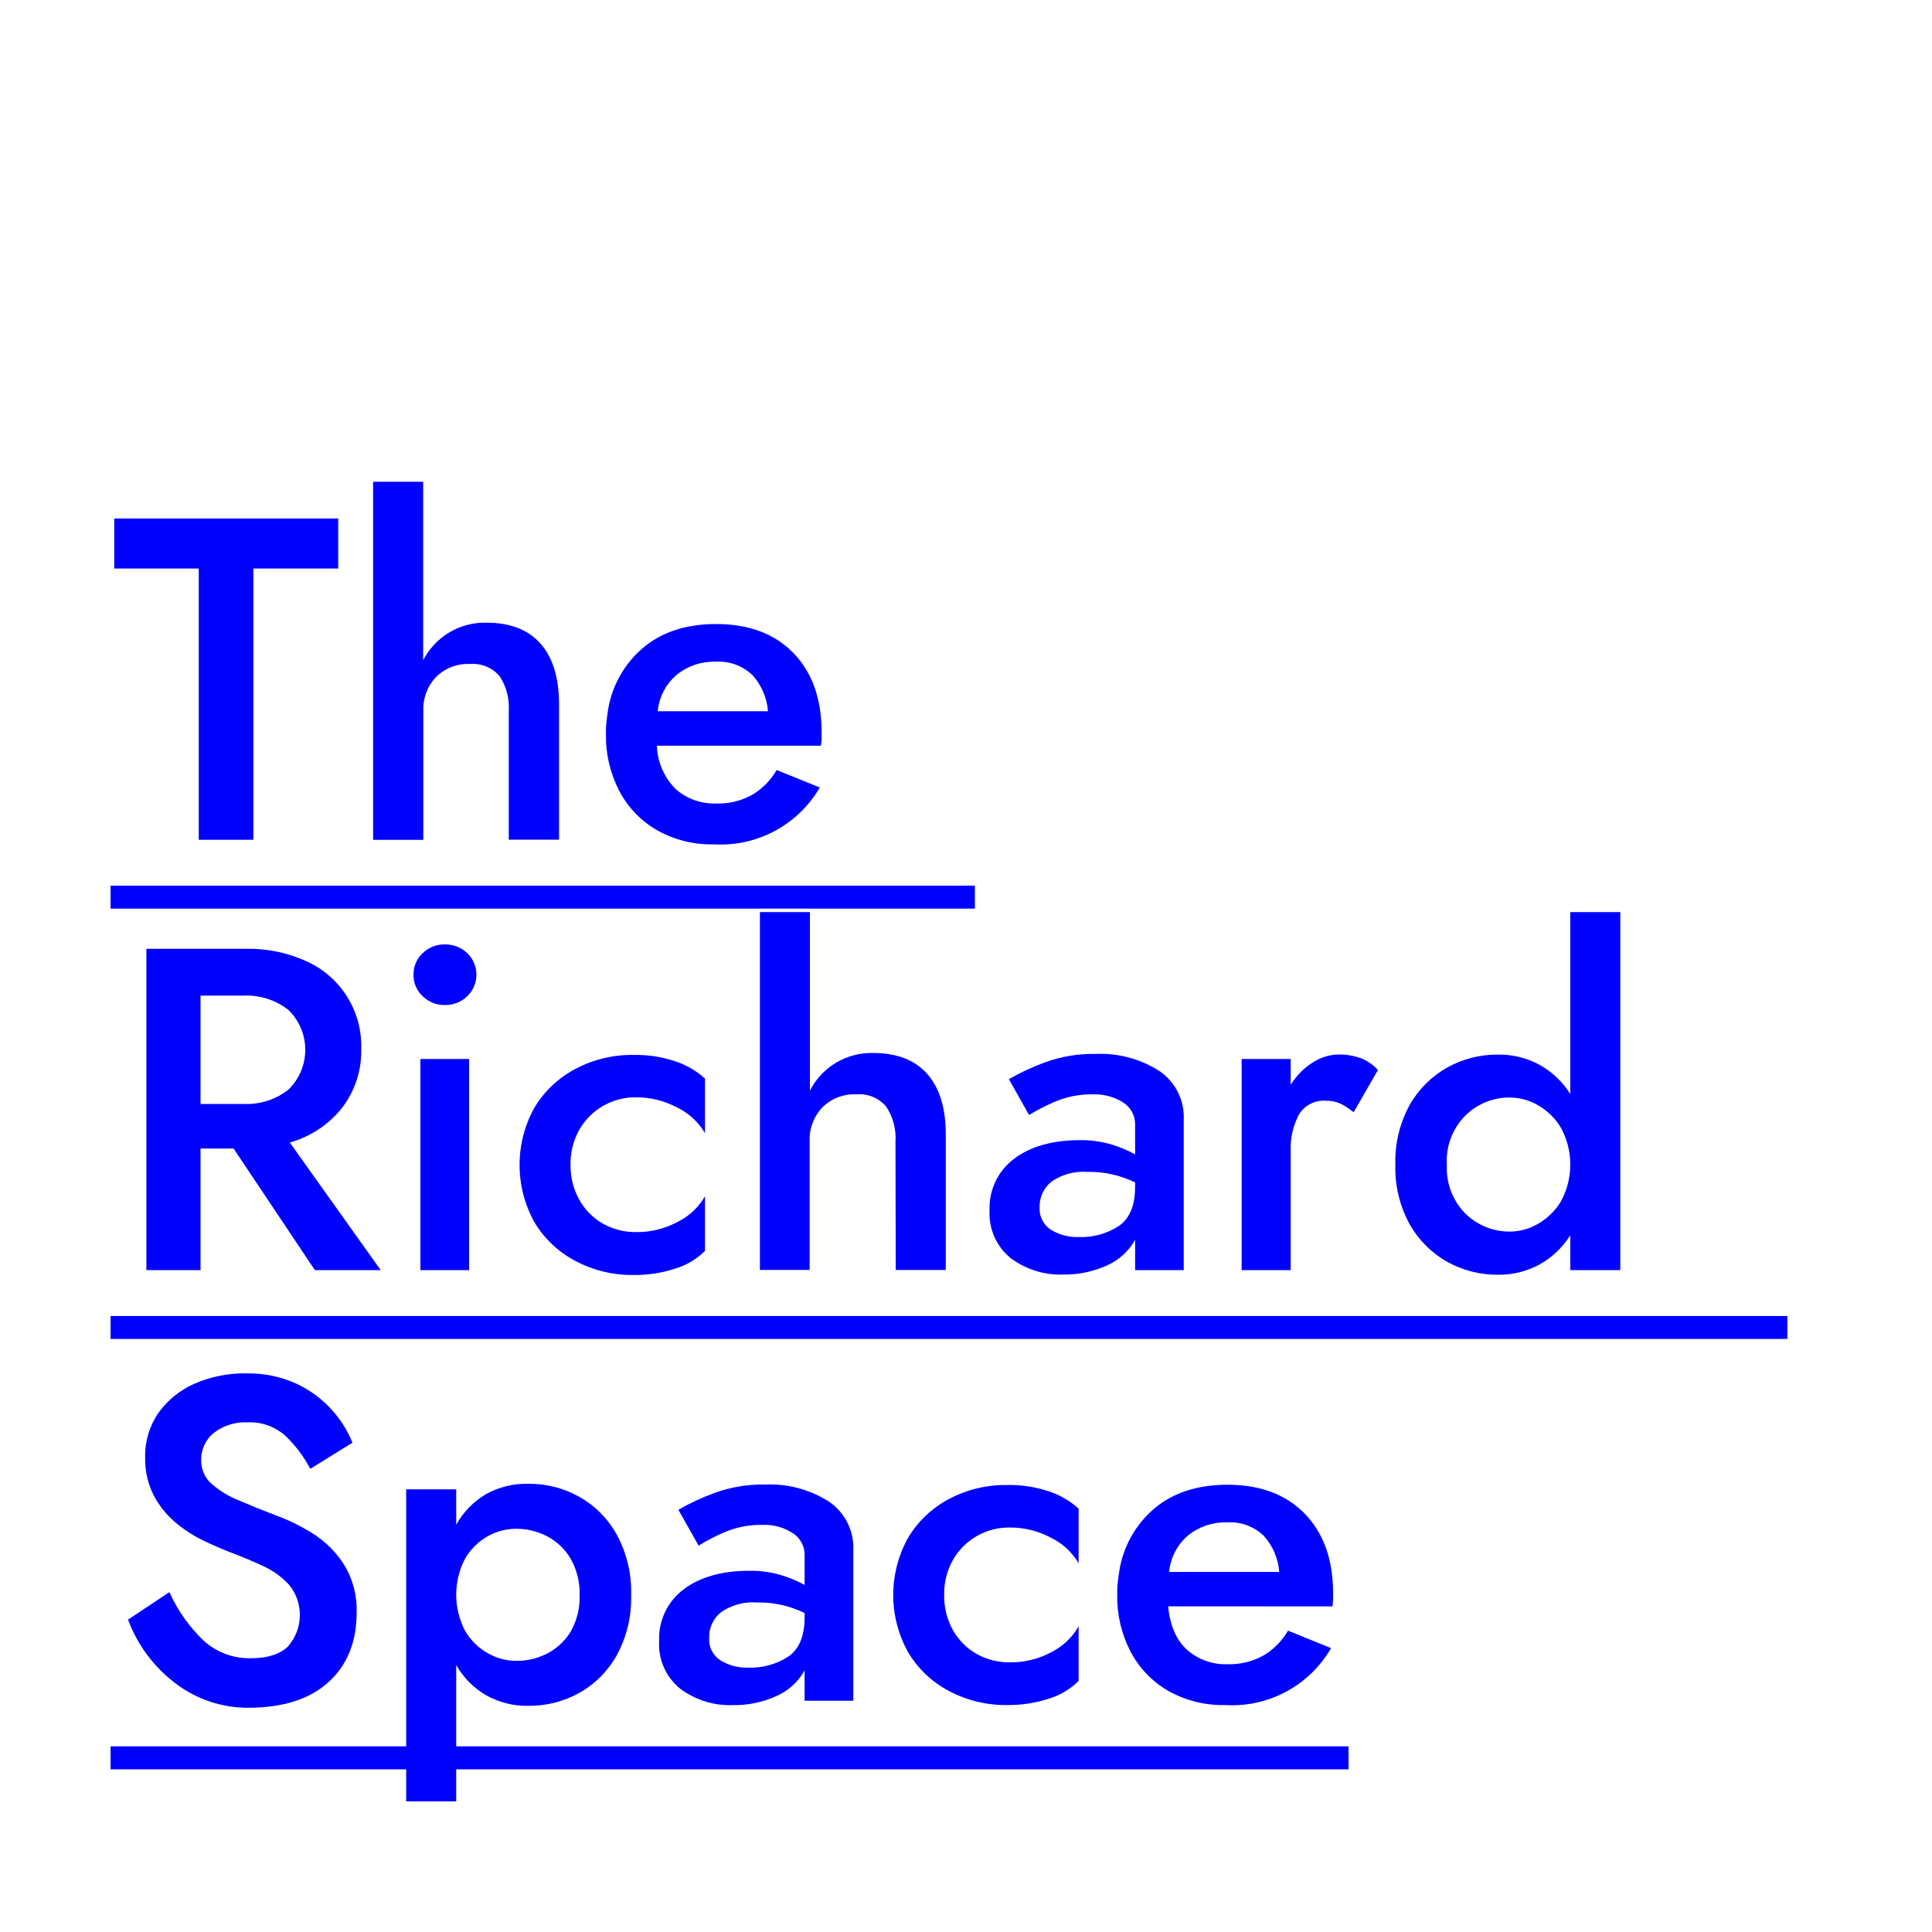
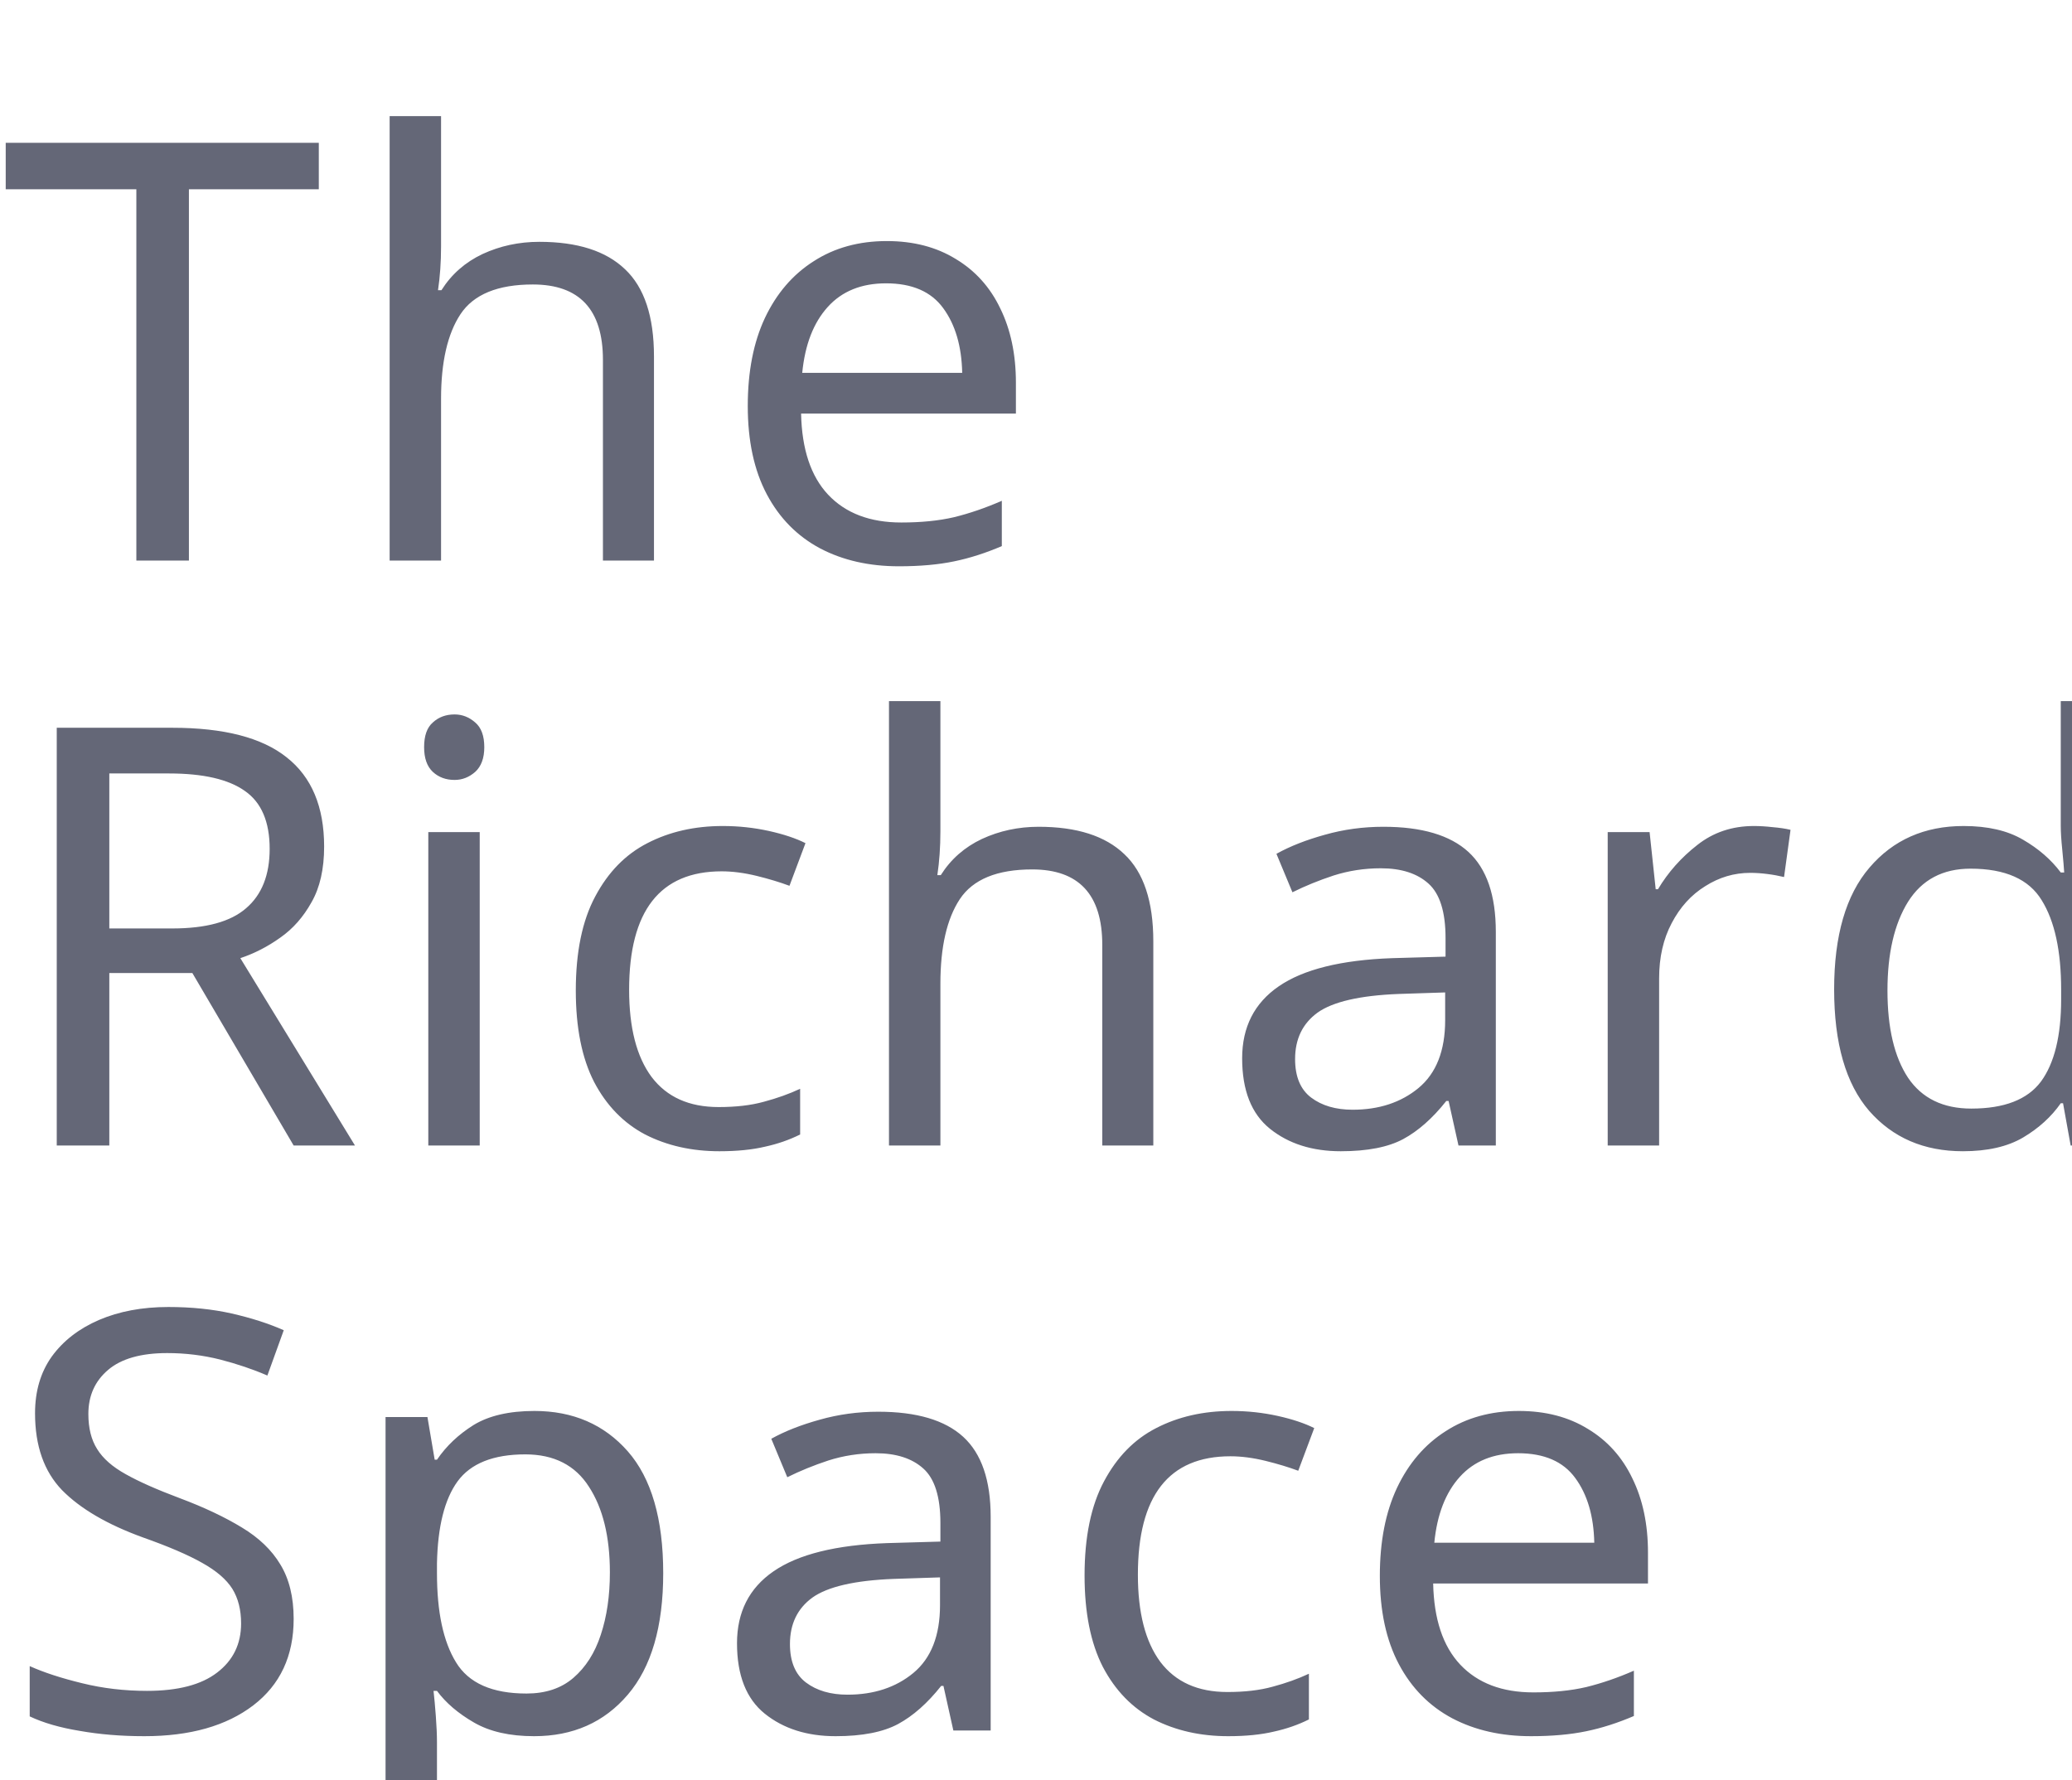
- <svg xmlns="http://www.w3.org/2000/svg" id="Layer_1" data-name="Layer 1" viewBox="0 0 300 300">
-   <defs>
-     <style>.cls-1{fill:blue;}</style>
-   </defs>
-   <path class="cls-1" d="M17.74,88.28V80.51H52.52v7.77H39.34V130.4H30.86V88.28Z" />
-   <path class="cls-1" d="M79,110.44A8.8,8.8,0,0,0,77.58,105,5.46,5.46,0,0,0,73,103.1a7.06,7.06,0,0,0-5.27,2,7.28,7.28,0,0,0-2,5.31v20H57.94V74.81h7.77v27.72a10.73,10.73,0,0,1,9.84-5.84q5.49,0,8.37,3.24t2.89,9.45v21H79Z" />
-   <path class="cls-1" d="M102,115.79a10,10,0,0,0,2.92,6.74,9.07,9.07,0,0,0,6.27,2.24,10.78,10.78,0,0,0,5.67-1.39,10.67,10.67,0,0,0,3.74-3.81l6.7,2.71a17.81,17.81,0,0,1-16.46,8.83A17.11,17.11,0,0,1,102,128.9a15.08,15.08,0,0,1-5.84-6.09,18.41,18.41,0,0,1-2.07-8.8c0-.62,0-1.21.07-1.78s.12-1.14.21-1.71a16,16,0,0,1,5.38-9.84q4.4-3.78,11.44-3.78,7.63,0,12,4.49t4.39,12.26c0,.29,0,.62,0,1s-.06.76-.11,1.14Zm.14-5.35h17.11a9.46,9.46,0,0,0-2.43-5.63,7.58,7.58,0,0,0-5.7-2.06,9.12,9.12,0,0,0-6,2A8.46,8.46,0,0,0,102.13,110.44Z" />
-   <path class="cls-1" d="M17.17,141.09v-3.56H151.38v3.56Z" />
-   <path class="cls-1" d="M31.14,178.34v18.88H22.73V147.33h15.4a21.56,21.56,0,0,1,9.44,1.93,14.41,14.41,0,0,1,8.52,13.61,14.44,14.44,0,0,1-3,9.19A15.83,15.83,0,0,1,45,177.41l14.11,19.81H48.89L36.27,178.34Zm0-6.92h6.63a10.5,10.5,0,0,0,7-2.21,8.62,8.62,0,0,0,0-12.4,10.55,10.55,0,0,0-7-2.21H31.14Z" />
-   <path class="cls-1" d="M64.21,151.39A4.45,4.45,0,0,1,65.64,148a4.8,4.8,0,0,1,3.42-1.35A4.88,4.88,0,0,1,72.55,148a4.64,4.64,0,0,1,0,6.7,4.85,4.85,0,0,1-3.49,1.36,4.76,4.76,0,0,1-3.42-1.36A4.42,4.42,0,0,1,64.21,151.39Zm1.07,13.05h7.56v32.78H65.28Z" />
-   <path class="cls-1" d="M88.59,180.83a10.88,10.88,0,0,0,1.35,5.45A9.69,9.69,0,0,0,93.61,190a10.28,10.28,0,0,0,5.17,1.32,13.26,13.26,0,0,0,6.49-1.61,10,10,0,0,0,4.2-3.95v8.48a11.05,11.05,0,0,1-4.59,2.74,20.13,20.13,0,0,1-6.45,1,18.8,18.8,0,0,1-9.09-2.18,16.28,16.28,0,0,1-6.35-6,18.34,18.34,0,0,1,0-17.82,16.35,16.35,0,0,1,6.35-6,18.79,18.79,0,0,1,9.09-2.17,19.06,19.06,0,0,1,6.45,1,12.82,12.82,0,0,1,4.59,2.67v8.48A10.06,10.06,0,0,0,105.2,172a13.41,13.41,0,0,0-6.42-1.61,10,10,0,0,0-8.84,5.06A10.71,10.71,0,0,0,88.59,180.83Z" />
-   <path class="cls-1" d="M139.05,177.27a8.75,8.75,0,0,0-1.46-5.46,5.47,5.47,0,0,0-4.6-1.88,7,7,0,0,0-5.27,2,7.24,7.24,0,0,0-2,5.31v19.95H118V141.63h7.76v27.73a10.72,10.72,0,0,1,9.84-5.85q5.49,0,8.37,3.24c1.93,2.17,2.89,5.31,2.89,9.45v21h-7.77Z" />
-   <path class="cls-1" d="M159.79,173.13l-3.13-5.56a36.64,36.64,0,0,1,5.66-2.63,21.86,21.86,0,0,1,7.81-1.29,17,17,0,0,1,9.87,2.64,8.64,8.64,0,0,1,3.81,7.56v23.37h-7.55v-4.7a9.32,9.32,0,0,1-4.42,4,15.84,15.84,0,0,1-6.7,1.39,12.85,12.85,0,0,1-8.23-2.57,8.9,8.9,0,0,1-3.25-7.41,9.5,9.5,0,0,1,3.82-8q3.81-2.88,10.23-2.89a16.44,16.44,0,0,1,4.88.68,18.53,18.53,0,0,1,3.67,1.53V174.7a4,4,0,0,0-1.89-3.53,8.17,8.17,0,0,0-4.6-1.24,14.52,14.52,0,0,0-6.13,1.21A34.09,34.09,0,0,0,159.79,173.13Zm1.64,14.4a3.82,3.82,0,0,0,1.75,3.42,7.71,7.71,0,0,0,4.31,1.14,10.69,10.69,0,0,0,6.27-1.74q2.51-1.75,2.5-6.1v-.64a16.11,16.11,0,0,0-7.41-1.64,8.7,8.7,0,0,0-5.56,1.5A4.94,4.94,0,0,0,161.43,187.53Z" />
-   <path class="cls-1" d="M210.19,172.71a11.79,11.79,0,0,0-2-1.32,5.23,5.23,0,0,0-2.35-.47,4.48,4.48,0,0,0-4.14,2.14,11.09,11.09,0,0,0-1.28,5.7v18.46H192.8V164.44h7.62v4a11.08,11.08,0,0,1,3.42-3.46,7.61,7.61,0,0,1,4.07-1.24,10,10,0,0,1,3.35.56,6.67,6.67,0,0,1,2.7,1.86Z" />
-   <path class="cls-1" d="M216.67,180.83a18.15,18.15,0,0,1,2.21-9.23,15.33,15.33,0,0,1,5.85-5.84,15.87,15.87,0,0,1,7.91-2,13.07,13.07,0,0,1,6.45,1.6,13.22,13.22,0,0,1,4.74,4.52V141.63h7.77v55.59h-7.77v-5.41a13.22,13.22,0,0,1-4.74,4.52,13.08,13.08,0,0,1-6.45,1.61,16,16,0,0,1-7.91-2,15.43,15.43,0,0,1-5.85-5.85A18.15,18.15,0,0,1,216.67,180.83Zm8,0a10,10,0,0,0,2.92,7.66,9.76,9.76,0,0,0,6.91,2.75,8.75,8.75,0,0,0,4.35-1.22,9.91,9.91,0,0,0,3.56-3.52,12,12,0,0,0,0-11.34,9.91,9.91,0,0,0-3.56-3.52,8.75,8.75,0,0,0-4.35-1.22,9.76,9.76,0,0,0-6.91,2.75A10,10,0,0,0,224.66,180.83Z" />
-   <path class="cls-1" d="M17.17,207.91v-3.56H277.54v3.56Z" />
-   <path class="cls-1" d="M26.3,247.23a24.43,24.43,0,0,0,5.34,7.55A10.53,10.53,0,0,0,39,257.49c2.52,0,4.41-.6,5.67-1.78a7.4,7.4,0,0,0,.28-9.55,12.5,12.5,0,0,0-4.13-3c-1.69-.79-3.48-1.53-5.38-2.25-1.24-.47-2.6-1.08-4.1-1.81a20.31,20.31,0,0,1-4.24-2.82,14,14,0,0,1-3.28-4.17,12.45,12.45,0,0,1-1.28-5.81,11.71,11.71,0,0,1,2.06-6.91,13.6,13.6,0,0,1,5.6-4.53,19.14,19.14,0,0,1,8-1.6,17.84,17.84,0,0,1,7.91,1.64,17.27,17.27,0,0,1,8.62,9.12l-6.55,4.06A19.73,19.73,0,0,0,44.36,223a8.18,8.18,0,0,0-5.88-2.14,8,8,0,0,0-5.24,1.61,5.29,5.29,0,0,0-2,4.31,4.76,4.76,0,0,0,1.61,3.63A14.67,14.67,0,0,0,37.13,233c1.76.76,3.63,1.52,5.63,2.28a30.2,30.2,0,0,1,5.88,2.89A15.63,15.63,0,0,1,53.45,243a13.33,13.33,0,0,1,1.93,7.38q0,6.84-4.35,10.8t-12.33,4a18.53,18.53,0,0,1-11.44-3.78,22,22,0,0,1-7.38-9.91Z" />
-   <path class="cls-1" d="M98,247.65A18.52,18.52,0,0,1,95.79,257a15.17,15.17,0,0,1-5.85,5.88,16,16,0,0,1-7.91,2,12.92,12.92,0,0,1-6.55-1.64,12.61,12.61,0,0,1-4.64-4.7v21.17H63.07V231.26h7.77v5.49A12.72,12.72,0,0,1,75.48,232,12.92,12.92,0,0,1,82,230.4a15.88,15.88,0,0,1,7.91,2,15.17,15.17,0,0,1,5.85,5.88A18.46,18.46,0,0,1,98,247.65Zm-8,0a10.75,10.75,0,0,0-1.36-5.56,9.21,9.21,0,0,0-3.6-3.49,10.22,10.22,0,0,0-5-1.21,8.9,8.9,0,0,0-4.35,1.18A9.47,9.47,0,0,0,72.23,242a12.1,12.1,0,0,0,0,11.26,9.5,9.5,0,0,0,3.53,3.46,9,9,0,0,0,4.35,1.18,10.23,10.23,0,0,0,5-1.22,9.14,9.14,0,0,0,3.6-3.49A10.73,10.73,0,0,0,90,247.65Z" />
-   <path class="cls-1" d="M108.48,240l-3.14-5.56a35.41,35.41,0,0,1,5.67-2.64,21.81,21.81,0,0,1,7.8-1.28,17,17,0,0,1,9.87,2.63,8.63,8.63,0,0,1,3.82,7.56v23.38h-7.56v-4.71a9.27,9.27,0,0,1-4.42,4,15.66,15.66,0,0,1-6.7,1.39,12.87,12.87,0,0,1-8.23-2.57,8.89,8.89,0,0,1-3.24-7.41,9.5,9.5,0,0,1,3.81-8q3.81-2.88,10.23-2.88a16.45,16.45,0,0,1,4.88.67,18.53,18.53,0,0,1,3.67,1.53v-4.56a4,4,0,0,0-1.89-3.52,8.08,8.08,0,0,0-4.59-1.25,14.48,14.48,0,0,0-6.13,1.21A32.22,32.22,0,0,0,108.48,240Zm1.64,14.39a3.82,3.82,0,0,0,1.74,3.42,7.73,7.73,0,0,0,4.31,1.14,10.74,10.74,0,0,0,6.28-1.74q2.49-1.76,2.49-6.1v-.64a16.11,16.11,0,0,0-7.41-1.64,8.72,8.72,0,0,0-5.56,1.5A4.93,4.93,0,0,0,110.12,254.35Z" />
-   <path class="cls-1" d="M146.61,247.65a10.92,10.92,0,0,0,1.35,5.46,9.73,9.73,0,0,0,3.67,3.7,10.28,10.28,0,0,0,5.17,1.32,13.25,13.25,0,0,0,6.49-1.6,10.11,10.11,0,0,0,4.2-4v8.48a11.17,11.17,0,0,1-4.59,2.75,20.41,20.41,0,0,1-6.45,1,18.8,18.8,0,0,1-9.09-2.18,16.11,16.11,0,0,1-6.34-6,18.27,18.27,0,0,1,0-17.82,16.25,16.25,0,0,1,6.34-6,18.79,18.79,0,0,1,9.09-2.17,19.06,19.06,0,0,1,6.45,1,12.82,12.82,0,0,1,4.59,2.67v8.48a10.12,10.12,0,0,0-4.27-3.95,13.4,13.4,0,0,0-6.42-1.6,10,10,0,0,0-8.84,5.06A10.65,10.65,0,0,0,146.61,247.65Z" />
-   <path class="cls-1" d="M181.39,249.43c.29,3,1.26,5.24,2.92,6.74a9,9,0,0,0,6.28,2.25,10.87,10.87,0,0,0,5.66-1.39,10.73,10.73,0,0,0,3.75-3.82l6.69,2.71a17.76,17.76,0,0,1-16.46,8.84,17.24,17.24,0,0,1-8.84-2.21,15.21,15.21,0,0,1-5.84-6.09,18.45,18.45,0,0,1-2.07-8.81c0-.61,0-1.21.07-1.78s.12-1.14.22-1.71a16,16,0,0,1,5.38-9.84q4.38-3.76,11.44-3.77,7.62,0,12,4.49T207,247.3c0,.28,0,.61,0,1s-.05.76-.1,1.14Zm.15-5.34h17.1a9.43,9.43,0,0,0-2.42-5.63,7.55,7.55,0,0,0-5.7-2.07,9.2,9.2,0,0,0-6,2A8.5,8.5,0,0,0,181.54,244.09Z" />
-   <path class="cls-1" d="M17.17,274.74v-3.57H209.4v3.57Z" />
+ <svg xmlns="http://www.w3.org/2000/svg" width="85px" height="73px" viewBox="0 0 85 73" version="1.1">
+   <g id="Pages" stroke="none" stroke-width="1" fill="none" fill-rule="evenodd" font-family="AvenirNext-Medium, Avenir Next" font-size="24" font-weight="400" letter-spacing="0.594" line-spacing="24" opacity="0.703">
+     <g id="404-V2" transform="translate(-139, -61)" fill="#22263D">
+       <g id="Navigation/Navbar-Copy-2">
+         <g id="Trademarks/Logo" transform="translate(139, 60)">
+           <g id="Logo">
+             <text id="The-Richard-Space">
+               <tspan x="0" y="24">The </tspan>
+               <tspan x="0" y="48">Richard </tspan>
+               <tspan x="0" y="72">Space</tspan>
+             </text>
+           </g>
+         </g>
+       </g>
+     </g>
+   </g>
</svg>
